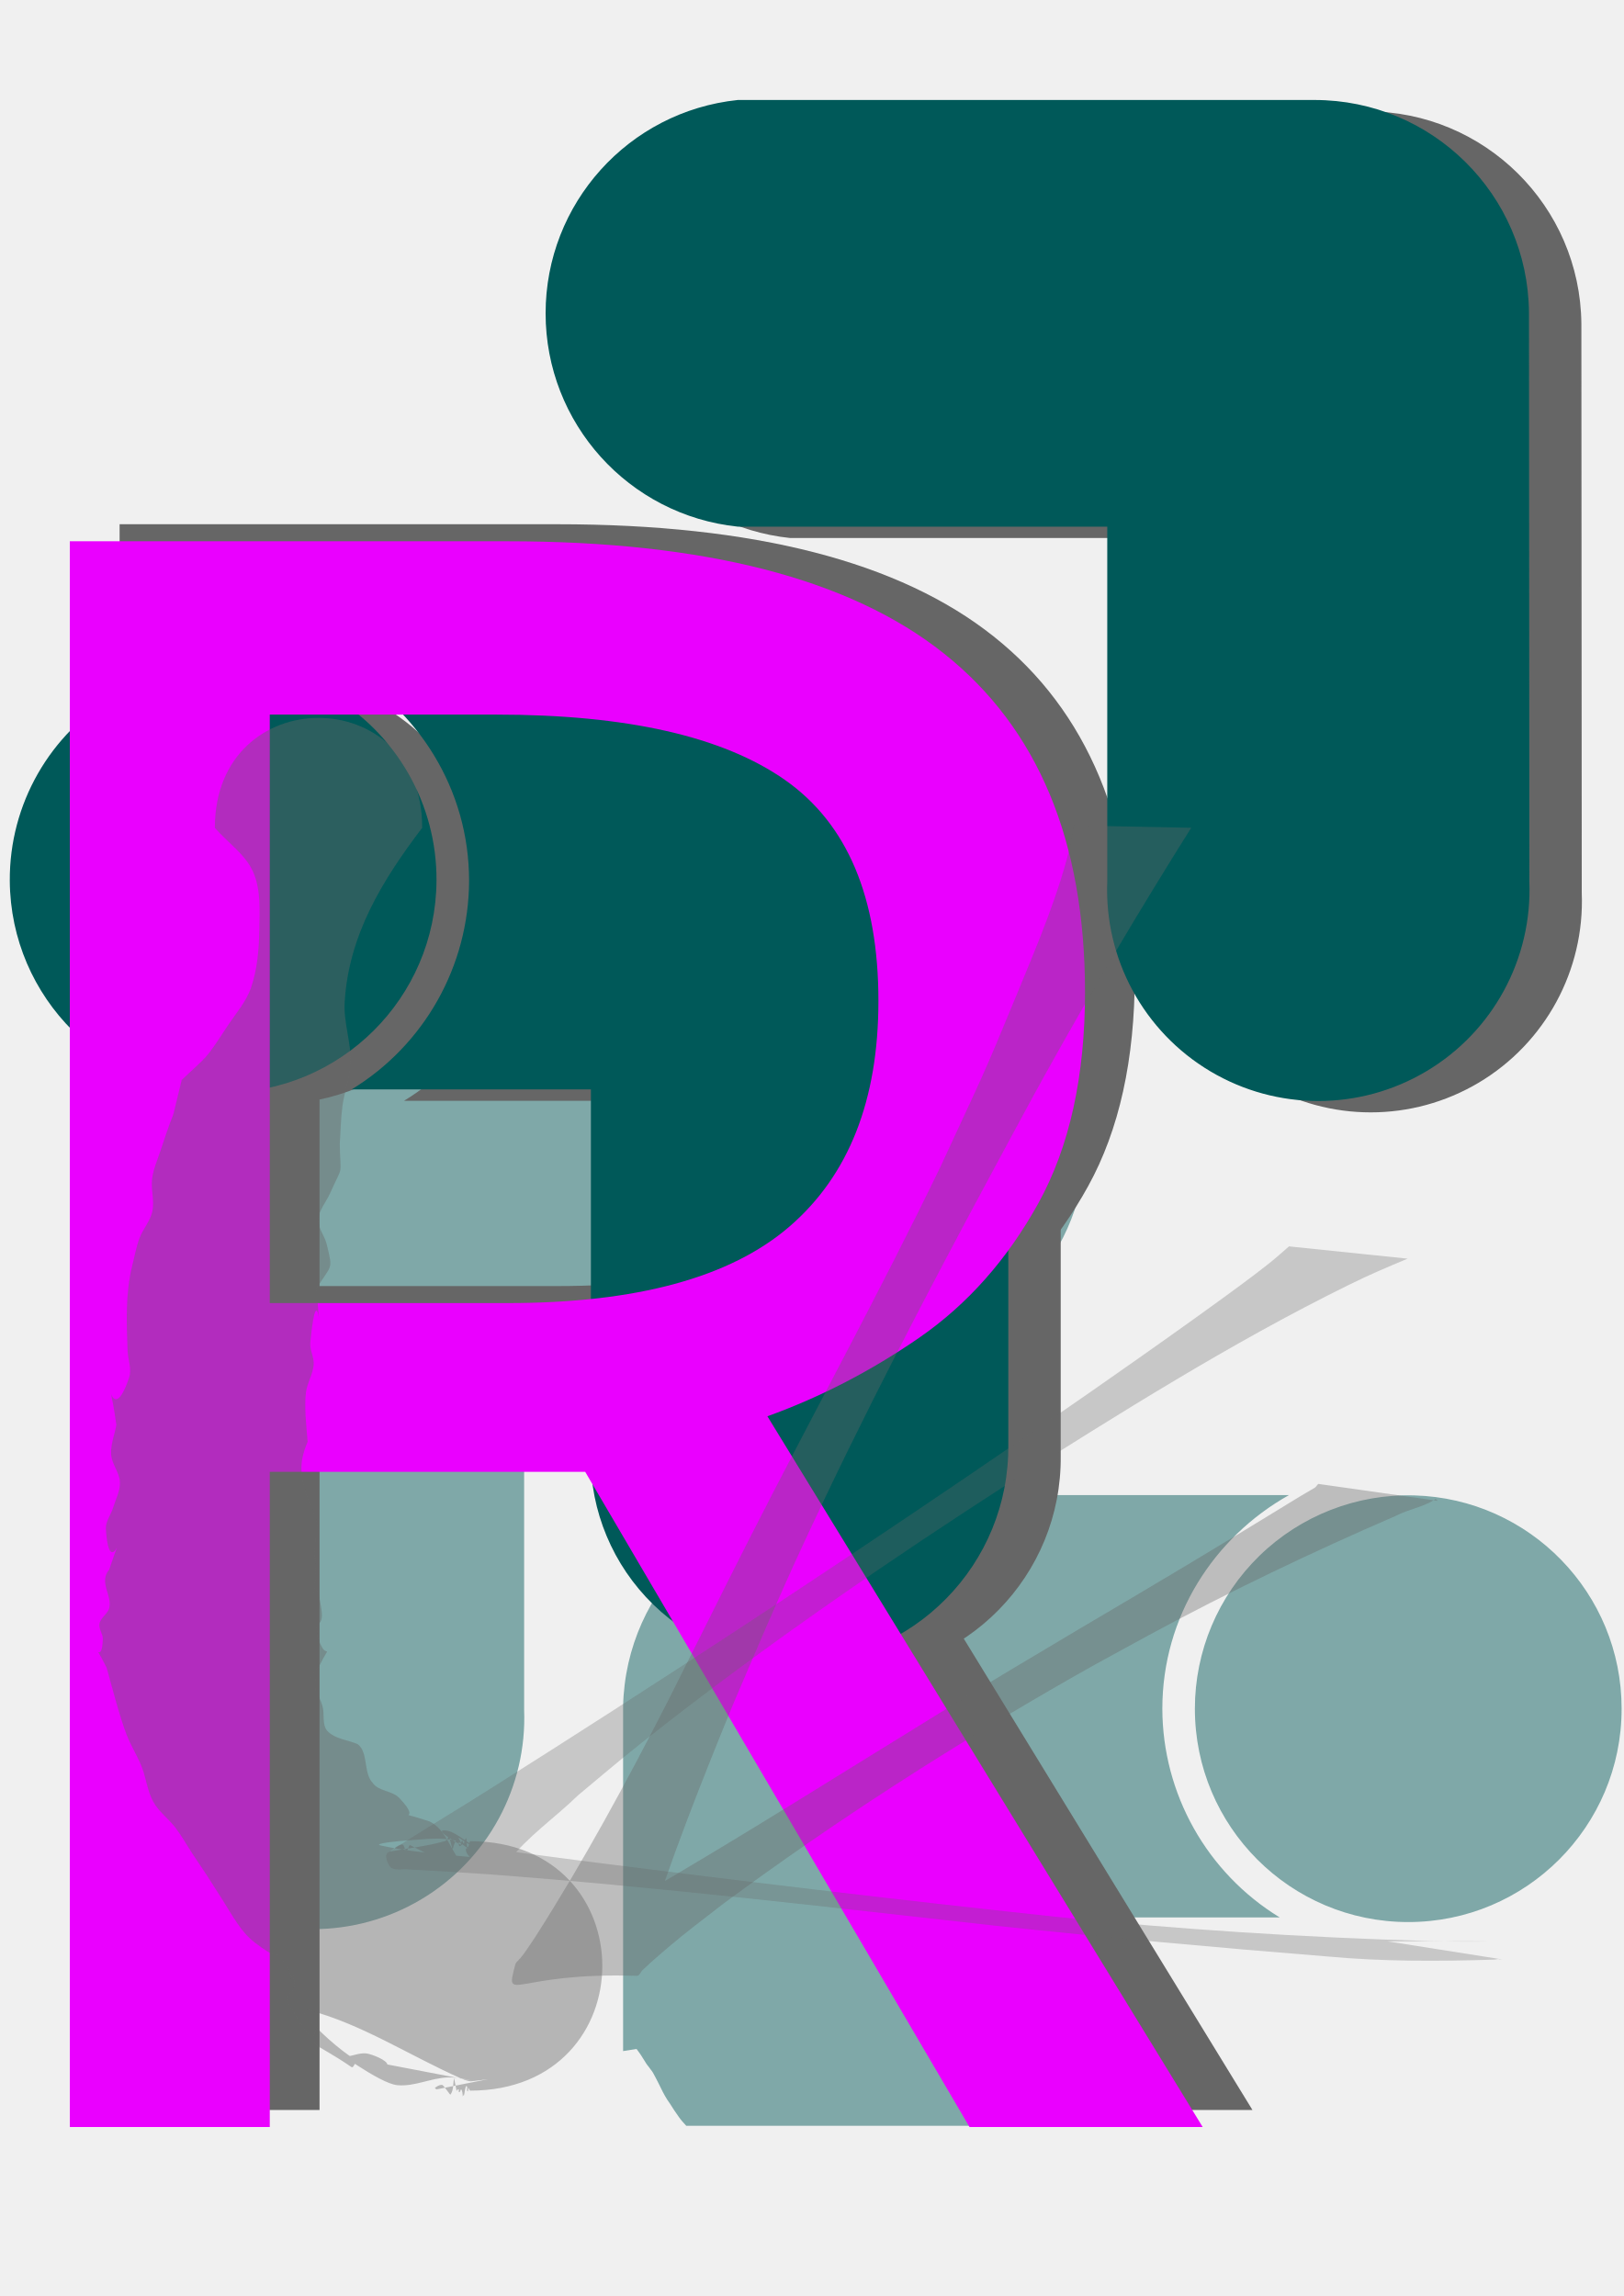
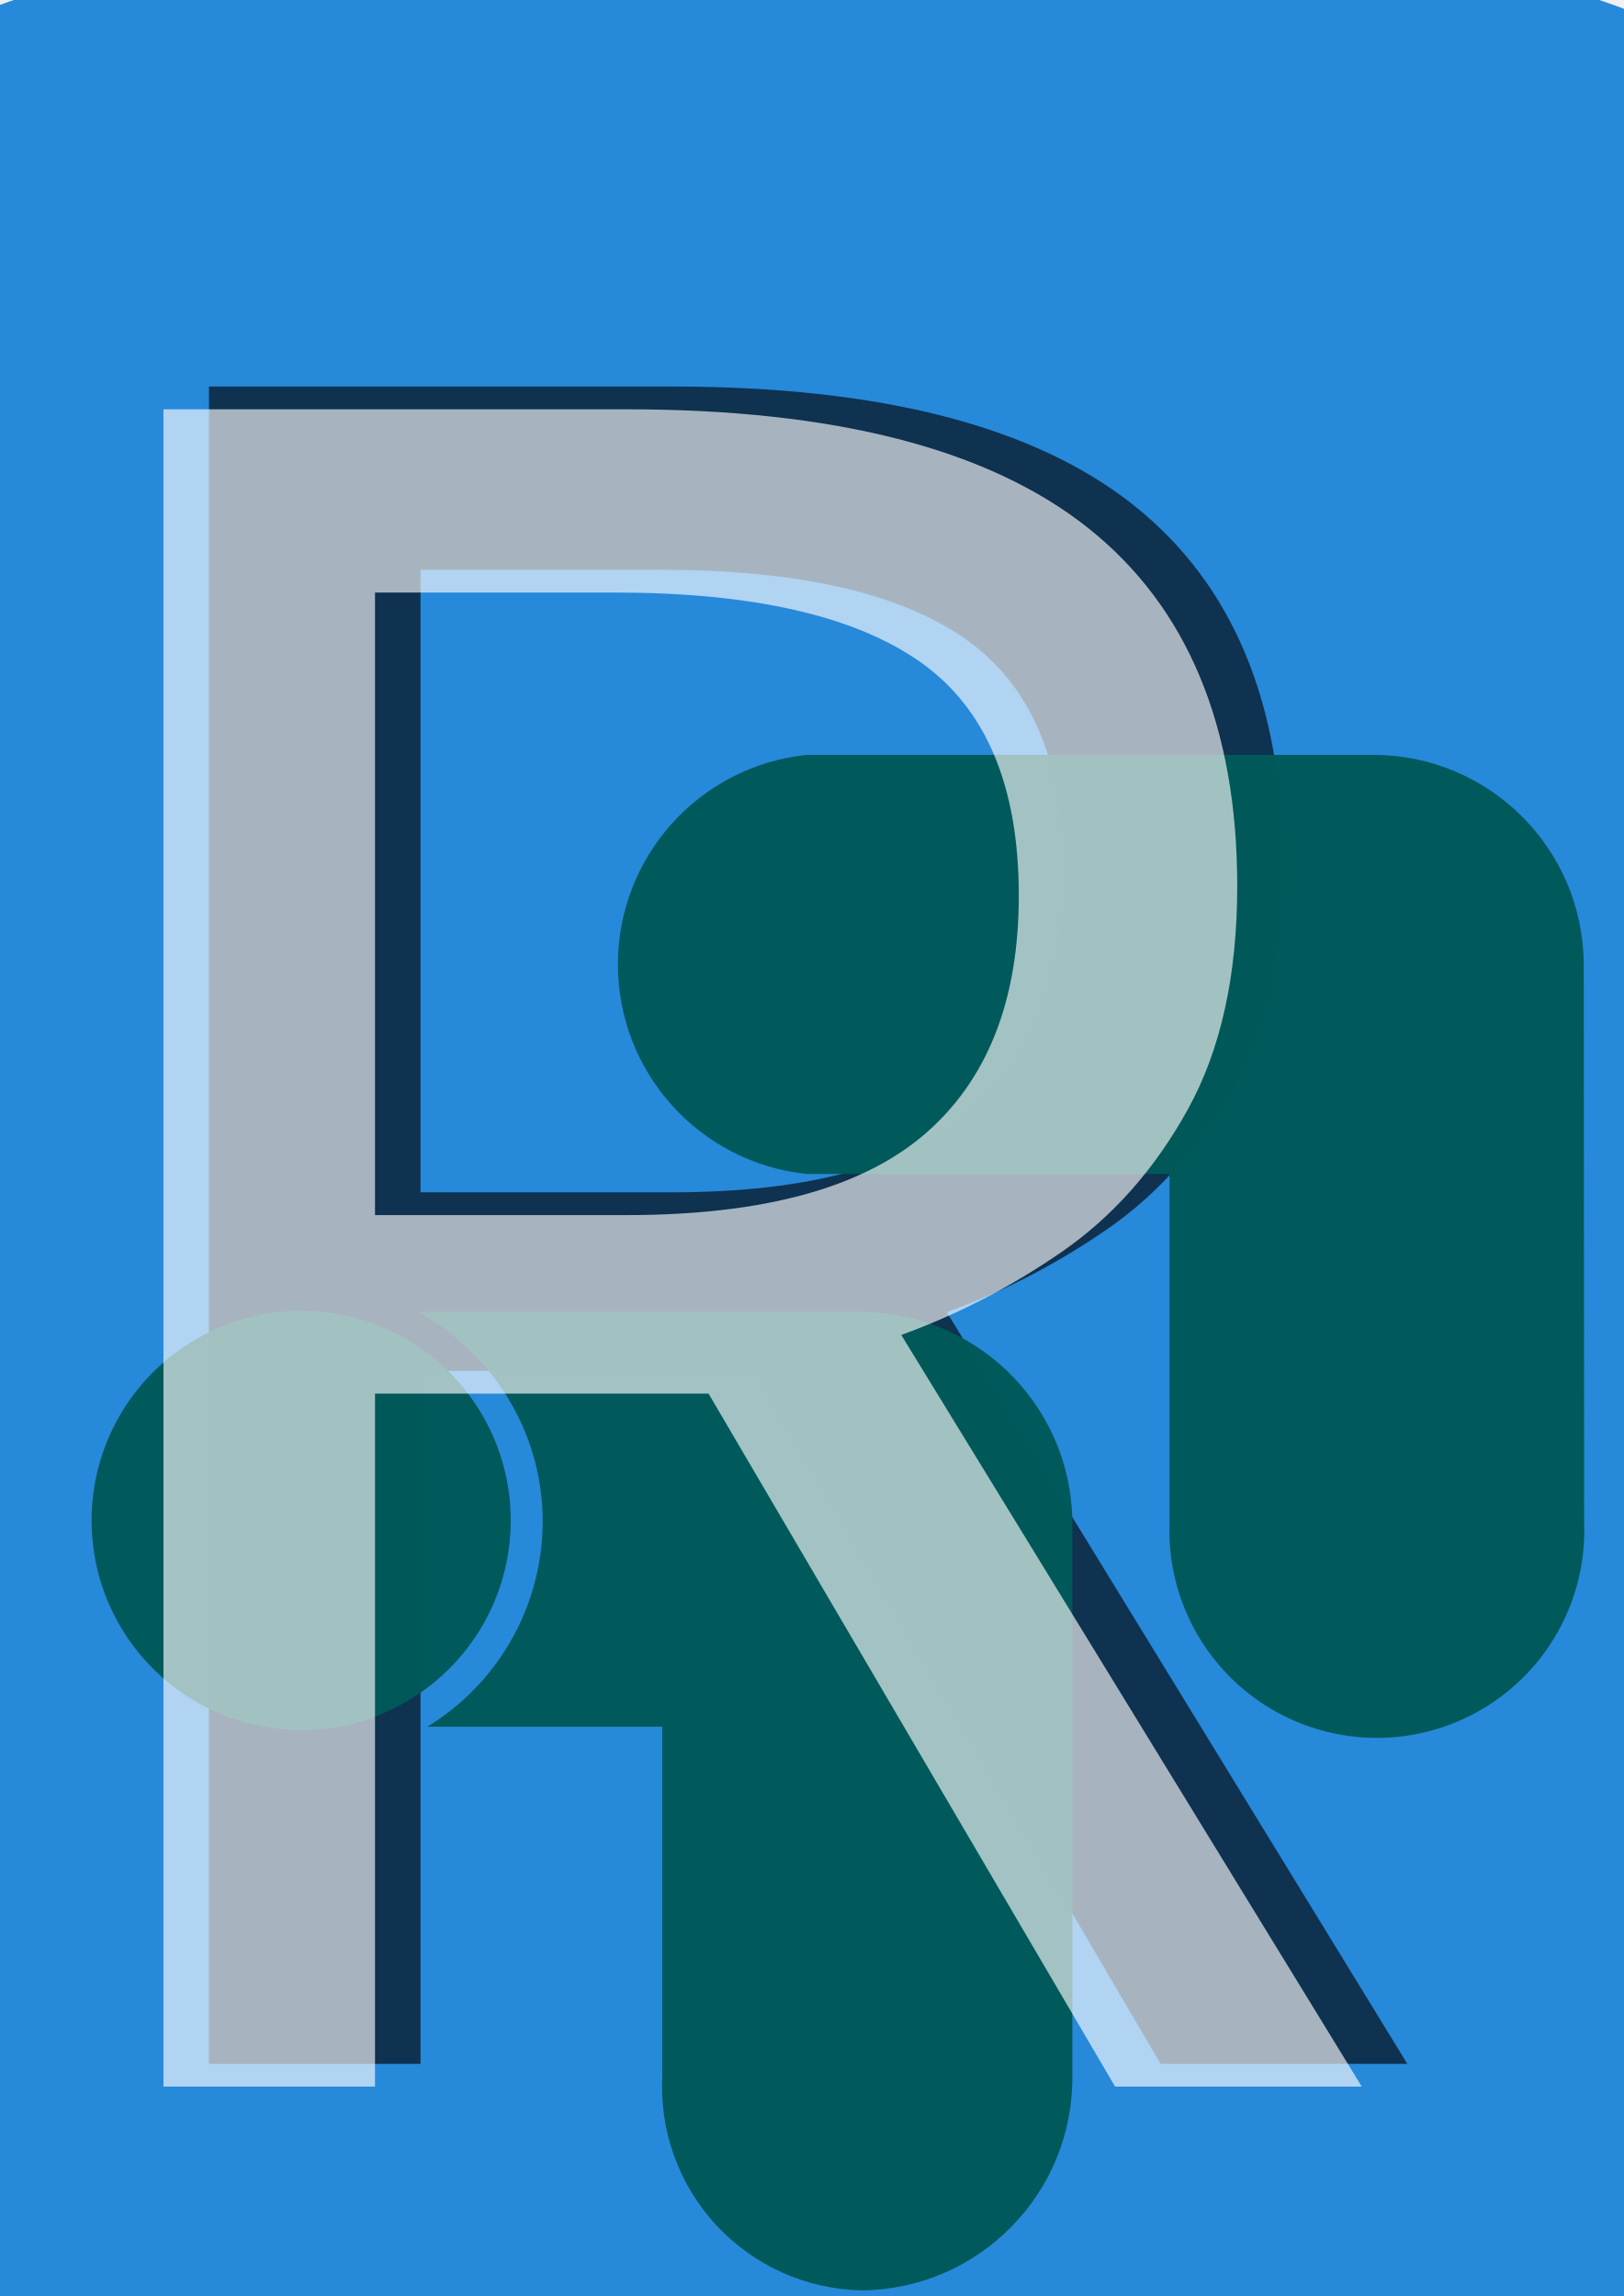
<svg xmlns="http://www.w3.org/2000/svg" width="210mm" height="297mm" viewBox="0 0 210 297" version="1.1" id="svg8">
  <defs id="defs2" />
  <g id="layer1">
-     <path style="fill:#005959;fill-opacity:0.469;stroke-width:8.426" d="m 40.978,120.043 a 27.729,27.729 0 0 0 -27.728,27.463 l -0.053,73.626 a 27.317,27.317 0 1 0 54.59,0 V 175.233 h 47.792 a 27.746,27.746 0 0 0 0,-55.191 z m 67.897,73.356 a 27.957,27.957 0 0 0 -28.287,27.316 v 44.603 l 1.739,-0.274 c 0.169,0.251 0.37,0.477 0.531,0.735 0.206,0.339 0.434,0.66 0.633,1.004 0.123,0.229 0.298,0.42 0.453,0.625 0.126,0.186 0.059,0.099 0.192,0.27 0.236,0.265 0.401,0.581 0.563,0.894 0.29,0.525 0.543,1.07 0.813,1.605 0.328,0.676 0.69,1.334 1.135,1.939 0.359,0.57 0.724,1.135 1.119,1.682 0.296,0.423 0.637,0.808 0.988,1.184 H 134.574 v -26.952 h 30.937 a 31.732,31.732 0 0 1 -15.181,-26.997 c 0,-11.906 6.662,-22.182 16.377,-27.634 z m 74.058,0.041 a 27.595,27.595 0 0 0 -28.394,27.593 27.595,27.595 0 0 0 55.191,0 27.595,27.595 0 0 0 -26.797,-27.593 z" id="path29-3" />
-     <path id="path29-5" d="m 204.575,115.491 a 27.317,27.317 0 1 1 -54.591,0 V 69.595 h -47.791 a 27.746,27.746 0 0 1 0,-55.189 h 74.603 a 27.729,27.729 0 0 1 27.729,27.46 z m -141.344,-0.096 a 27.595,27.595 0 1 0 -55.189,0 27.595,27.595 0 0 0 55.189,0 z M 108.899,87.758 H 51.064 c 9.715,5.452 16.38,15.731 16.38,27.637 a 31.732,31.732 0 0 1 -15.183,26.996 h 30.94 v 45.946 a 26.803,26.803 0 0 0 26.255,28.286 27.999,27.999 0 0 0 27.73,-28.286 V 115.075 A 27.957,27.957 0 0 0 108.899,87.758 Z" style="fill:#666666;fill-opacity:1;stroke-width:8.426" />
-     <text xml:space="preserve" style="font-style:normal;font-weight:normal;font-size:287.288px;line-height:1.25;font-family:sans-serif;letter-spacing:0px;word-spacing:0px;fill:#666666;fill-opacity:1;stroke:none;stroke-width:7.182" x="-12.389" y="272.935" id="text12-3-3">
-       <tspan id="tspan10-6-6" x="-12.389" y="272.935" style="font-style:normal;font-variant:normal;font-weight:normal;font-stretch:normal;font-family:Merienda;-inkscape-font-specification:Merienda;fill:#666666;fill-opacity:1;stroke-width:7.182">R</tspan>
+     <rect id="rect3717" width="308.497" height="308.497" x="-49.927" y="-3.794" style="fill:#2689da;fill-opacity:1;stroke-width:0.8" ry="75.41" />
+     <text xml:space="preserve" style="font-style:normal;font-weight:normal;font-size:303.867px;line-height:1.25;font-family:sans-serif;letter-spacing:0px;word-spacing:0px;fill:#000000;fill-opacity:0.633;stroke:none;stroke-width:7.597" x="-2.44" y="266.968" id="text12-3-5">
+       <tspan id="tspan10-6-62" x="-2.44" y="266.968" style="font-style:normal;font-variant:normal;font-weight:normal;font-stretch:normal;font-family:Merienda;-inkscape-font-specification:Merienda;fill:#000000;fill-opacity:0.633;stroke-width:7.597">R</tspan>
    </text>
-     <path id="path29" d="m 197.798,114.02 a 27.317,27.317 0 1 1 -54.591,0 V 68.124 H 95.416 a 27.746,27.746 0 0 1 0,-55.189 h 74.603 a 27.729,27.729 0 0 1 27.729,27.46 z M 56.455,113.924 a 27.595,27.595 0 1 0 -55.189,0 27.595,27.595 0 0 0 55.189,0 z M 102.123,86.287 H 44.288 c 9.715,5.452 16.38,15.731 16.38,27.637 a 31.732,31.732 0 0 1 -15.183,26.996 h 30.94 v 45.946 a 26.803,26.803 0 0 0 26.255,28.286 27.999,27.999 0 0 0 27.729,-28.286 V 113.604 A 27.957,27.957 0 0 0 102.123,86.287 Z" style="fill:#005959;fill-opacity:1;stroke-width:8.426" />
-     <text xml:space="preserve" style="font-style:normal;font-weight:normal;font-size:287.288px;line-height:1.25;font-family:sans-serif;letter-spacing:0px;word-spacing:0px;fill:#ea00ff;fill-opacity:1;stroke:none;stroke-width:7.182" x="-18.828" y="275.139" id="text12-3">
-       <tspan id="tspan10-6" x="-18.828" y="275.139" style="font-style:normal;font-variant:normal;font-weight:normal;font-stretch:normal;font-family:Merienda;-inkscape-font-specification:Merienda;fill:#ea00ff;fill-opacity:1;stroke-width:7.182">R</tspan>
+     <path id="path29" d="m 204.882,196.936 a 26.83,26.83 0 1 1 -53.62,0 v -45.079 h -46.941 a 27.253,27.253 0 0 1 0,-54.207 h 73.275 a 27.236,27.236 0 0 1 27.236,26.971 z M 66.054,196.842 a 27.104,27.104 0 1 0 -54.207,0 27.104,27.104 0 0 0 54.207,0 z m 44.855,-27.145 H 54.103 c 9.542,5.355 16.088,15.451 16.088,27.145 a 31.167,31.167 0 0 1 -14.913,26.516 h 30.389 v 45.128 a 26.326,26.326 0 0 0 25.788,27.782 27.501,27.501 0 0 0 27.236,-27.782 v -71.959 a 27.459,27.459 0 0 0 -27.782,-26.831 z" style="fill:#005959;fill-opacity:0.99;stroke-width:8.276" />
+     <text xml:space="preserve" style="font-style:normal;font-weight:normal;font-size:303.867px;line-height:1.25;font-family:sans-serif;letter-spacing:0px;word-spacing:0px;fill:#ffffff;fill-opacity:0.633;stroke:none;stroke-width:7.597" x="-8.329" y="269.912" id="text12-3">
+       <tspan id="tspan10-6" x="-8.329" y="269.912" style="font-style:normal;font-variant:normal;font-weight:normal;font-stretch:normal;font-family:Merienda;-inkscape-font-specification:Merienda;fill:#ffffff;fill-opacity:0.633;stroke-width:7.597">R</tspan>
    </text>
-     <path style="opacity:0.99;fill:#666666;fill-opacity:0.431;stroke-width:2.091" id="path928" d="m 54.598,107.087 c -5.118,6.742 -9.514,13.85 -10.022,22.577 -0.151,2.598 0.839,5.165 0.784,7.767 -0.04,1.903 -0.813,3.724 -1.067,5.61 -0.219,1.626 -0.232,3.273 -0.348,4.909 0.071,4.515 0.524,2.427 -1.25,6.399 -0.503,1.127 -1.431,2.146 -1.514,3.377 -0.076,1.125 0.801,2.115 1.071,3.21 0.865,3.517 0.604,2.572 -1.308,5.739 0.717,10.06 0.186,-3.24 -0.811,6.971 -0.095,0.975 0.519,1.931 0.434,2.907 -0.105,1.214 -0.827,2.311 -0.991,3.518 -0.25,1.832 0.051,4.508 0.213,6.423 -1.296,3.051 -0.861,4.564 0.15,7.652 0.331,1.012 0.979,1.939 1.11,2.995 0.13,1.049 -0.318,2.095 -0.348,3.151 -0.029,0.976 0.115,1.95 0.173,2.924 -0.728,7.328 -0.261,-1.689 0.691,4.917 0.395,2.741 -1.151,1.102 -0.375,3.802 0.954,3.319 1.915,-0.079 0.006,3.744 -2.149,2.808 -0.685,0.063 -0.272,1.81 -0.222,3.752 -0.317,-0.194 0.763,3.135 0.345,1.063 -0.095,2.464 0.661,3.287 0.966,1.052 2.619,1.14 3.929,1.71 1.388,1.1 0.697,3.693 1.914,4.997 0.797,1.132 2.52,0.991 3.428,1.939 3.389,3.534 -1.418,1.282 3.947,3.057 2.318,1.176 2.677,3.994 4.415,5.626 0.456,0.428 1.715,1.152 1.802,0.533 0.135,-0.969 -1.508,-1.527 -1.527,-2.505 -0.01,-0.51 1.062,0.086 1.485,0.372 0.38,0.258 0.507,0.766 0.761,1.148 2.267,0.785 4.219,1.605 -3.133,-3.048 -0.279,-0.176 0.614,1.083 0.318,0.938 -0.893,-0.439 -3.29,-1.915 -2.295,-1.91 1.44,0.006 2.538,1.374 3.872,1.918 1.023,0.417 2.115,0.636 3.173,0.954 0.883,1.249 3.966,2.967 2.65,3.746 -0.901,0.533 -7.127,-4.999 -8.022,-5.247 -1.948,-0.54 -4.046,-0.217 -6.064,-0.094 -1.26,0.079 -4.96,0.424 -3.725,0.688 5.243,1.125 10.646,1.292 15.969,1.938 1.017,1.276 2.036,2.55 3.05,3.829 8.257,10.426 3.626,3.607 -15.219,-5.802 -0.239,-0.119 -0.232,0.652 -0.497,0.627 -0.31,-0.032 -0.274,-0.758 -0.584,-0.731 -0.605,0.055 -1.048,0.612 -1.573,0.918 2.367,-0.449 4.785,-0.683 7.101,-1.347 0.36,-0.104 0.459,-0.592 0.688,-0.887 0.077,-0.099 -0.128,0.371 -0.231,0.299 -0.123,-0.086 -0.057,-0.319 0.019,-0.449 0.051,-0.089 0.042,0.202 0.066,0.302 0.151,0.606 0.308,1.211 0.462,1.816 -0.041,0.289 0.3,-1.464 0.699,-1.219 0.232,0.142 -0.017,0.725 0.25,0.777 0.24,0.047 0.079,-0.539 0.281,-0.676 0.113,-0.079 0.121,0.394 0.241,0.329 0.629,-2.298 0.104,2.251 0.791,-0.291 22.819,0.004 22.814,32.274 -0.004,32.271 v 0 c -0.069,-0.128 -0.138,-0.255 -0.207,-0.383 -0.037,0.154 0.004,0.57 -0.111,0.461 -0.161,-0.15 0.052,-0.491 -0.095,-0.654 -0.258,-0.287 -0.316,1.916 -0.482,1.054 -0.116,0.93 0.065,-0.228 -0.225,-0.629 -0.087,-0.121 -0.123,0.365 -0.272,0.354 -0.131,-0.009 0.015,-0.322 -0.102,-0.382 -0.095,-0.047 -0.159,0.141 -0.239,0.21 -0.108,-0.549 -0.216,-1.099 -0.323,-1.648 -0.158,0.711 -0.03,1.557 -0.474,2.135 -0.049,0.063 -0.88,-1.244 -1.068,-1.262 -0.331,-0.032 -0.662,0.174 -0.922,0.381 -0.073,0.055 0.13,0.133 0.195,0.198 2.231,-0.441 4.462,-0.882 6.693,-1.323 -0.616,0.079 -1.23,0.17 -1.848,0.235 -0.204,0.023 -0.414,0.063 -0.615,0.023 -0.384,-0.079 -0.756,-0.212 -1.114,-0.371 -6.559,-2.904 -12.7,-6.966 -19.631,-8.815 -3.162,-0.844 7.608,8.756 7.363,6.493 5.082,0.974 10.164,1.948 15.246,2.922 -1.522,-0.238 -3.026,-0.754 -4.566,-0.713 -2.229,0.055 -4.394,1.227 -6.612,1.005 -2.288,-0.229 -8.308,-4.717 -9.644,-5.701 -0.979,-0.721 2.026,1.343 3.04,2.015 0.961,-0.123 1.944,-0.608 2.883,-0.37 0.915,0.231 3.045,1.119 2.283,1.676 -1.025,0.747 -2.49,-0.612 -3.758,-0.6 -0.321,0.002 -0.452,0.825 -0.717,0.643 -5.296,-3.627 -5.549,-2.475 -4.582,-4.962 0.402,-1.517 -0.375,1.813 -1.33,0.384 -4.772,-7.14 -0.774,-3.168 -1.607,-7.229 -0.034,-0.164 -0.232,0.242 -0.347,0.362 -0.042,-0.329 -0.084,-0.657 -0.126,-0.986 -3.334,-4.864 0.773,0.35 -4.516,-3.675 -1.797,-1.368 -2.922,-3.547 -4.093,-5.393 -2.429,-3.83 -1.805,-2.857 -4.043,-6.211 -0.696,-1.069 -1.32,-2.189 -2.089,-3.207 -0.901,-1.192 -2.185,-2.104 -2.909,-3.411 -0.774,-1.397 -0.914,-3.065 -1.504,-4.55 -0.561,-1.412 -1.394,-2.706 -1.942,-4.122 -0.867,-2.236 -1.909,-6.217 -2.579,-8.654 -2.093,-4.164 -0.582,-0.009 -0.499,-3.735 0.015,-0.676 -0.569,-1.321 -0.431,-1.983 0.167,-0.799 1.114,-1.288 1.281,-2.087 0.333,-1.596 -1.379,-3.285 -0.028,-4.89 2.329,-7.033 0.027,1.954 -0.424,-5.263 -0.062,-0.98 0.666,-1.849 0.949,-2.79 0.323,-1.076 0.912,-2.134 0.868,-3.257 -0.05,-1.256 -1.06,-2.341 -1.138,-3.595 -0.08,-1.292 0.451,-2.548 0.677,-3.823 -1.31,-9.044 -0.779,1.137 1.656,-6.149 0.362,-1.085 -0.162,-2.282 -0.206,-3.425 -0.142,-3.676 -0.287,-7.38 0.588,-10.986 0.312,-1.184 0.511,-2.403 0.936,-3.551 0.45,-1.217 1.409,-2.244 1.679,-3.513 0.295,-1.384 -0.216,-2.842 -0.027,-4.245 0.167,-1.244 0.691,-2.414 1.084,-3.606 2.545,-7.716 0.83,-1.392 2.738,-9.141 3.52,-3.337 2.935,-2.429 5.864,-6.889 1.099,-1.674 2.496,-3.229 3.132,-5.128 0.784,-2.34 0.998,-4.863 1.042,-7.331 0.045,-2.518 0.223,-5.204 -0.779,-7.515 -1.008,-2.324 -3.314,-3.833 -4.971,-5.749 0,-18.964 26.819,-18.964 26.819,0 z" />
-     <path style="opacity:0.99;fill:#666666;fill-opacity:0.368;stroke-width:2.091" id="path944" d="m 154.065,107.079 c -6.622,10.537 -12.974,21.24 -19.011,32.123 -2.188,3.944 -4.302,7.928 -6.452,11.892 -8.62,15.995 -17.047,32.113 -24.689,48.604 -3.494,7.54 -5.889,13.271 -9.135,20.846 -4.118,10.066 -8.134,20.207 -11.393,30.591 -0.162,0.258 -0.897,3.438 -1.172,3.665 -0.004,-5.2e-4 -0.01,-9.7e-4 -0.015,-9.9e-4 -5.054,-0.462 -10.108,-0.925 -15.161,-1.388 0.41,-0.079 0.84,-0.084 1.229,-0.236 0.965,-0.377 1.887,-0.856 2.803,-1.34 2.339,-1.235 10.233,-5.787 11.741,-6.65 13.045,-7.576 25.786,-15.655 38.638,-23.548 8.188,-5.029 10.231,-6.211 18.292,-11.015 8.985,-5.293 17.947,-10.628 26.826,-16.095 1.153,-0.725 2.327,-1.411 3.503,-2.097 0.165,-0.12 0.267,-0.329 0.428,-0.479 0,0 15.462,2.196 15.462,2.196 v 0 c -0.18,-0.118 -0.257,-0.36 -0.441,-0.137 -1.523,0.964 -3.374,1.22 -4.962,2.059 -10.89,4.712 -21.596,9.824 -32.034,15.479 -3.104,1.71 -6.234,3.376 -9.313,5.13 -15.754,8.978 -31.072,18.781 -45.648,29.57 -1.781,1.387 -3.583,2.748 -5.343,4.162 -1.132,0.91 -2.233,1.857 -3.331,2.808 -0.602,0.521 -1.186,1.064 -1.767,1.608 -0.261,0.244 -0.402,0.77 -0.759,0.758 -16.039,-0.517 -17.09,3.799 -15.703,-1.508 0.135,-0.341 0.342,-0.419 0.588,-0.709 0.757,-0.889 1.354,-1.901 2.014,-2.86 6.247,-9.785 11.769,-20.005 17.062,-30.333 3.484,-6.933 6.922,-13.89 10.436,-20.808 8.247,-16.234 17.035,-32.19 24.948,-48.594 5.607,-12.168 5.129,-10.783 9.998,-22.612 2.532,-6.15 5.329,-12.724 6.829,-19.253 0.16,-0.698 0.185,-1.42 0.277,-2.13 0,0 15.256,0.301 15.256,0.301 z" />
-     <path style="opacity:0.99;fill:#666666;fill-opacity:0.299;stroke-width:2.091" id="path950" d="m 182.065,162.809 c -2.835,1.196 -4.675,1.946 -7.752,3.464 -15.178,7.49 -29.498,16.545 -43.79,25.567 -15.081,9.73 -29.901,19.882 -44.086,30.885 -5.212,4.042 -6.887,5.506 -11.649,9.485 -2.97,2.889 -6.521,5.327 -9.098,8.616 -0.062,0.086 -0.135,0.35 -0.187,0.258 -0.077,-0.138 0.032,-0.316 0.068,-0.47 0.083,-0.36 -0.024,-0.872 0.289,-1.069 0.357,-0.225 0.843,0.041 1.262,0.091 2.571,0.316 5.133,0.697 7.703,1.015 20.535,2.628 41.092,5.082 61.676,7.289 15.985,1.643 32.028,2.664 48.088,3.138 2.22,0.047 4.441,0.094 6.662,0.071 0.32,-0.004 1.279,-0.015 0.959,-0.023 -13.015,-0.041 -19.386,0.032 -14.279,-0.023 0.195,0.015 0.392,0.023 0.577,-0.041 0.118,-0.015 0.237,-0.023 0.356,-0.032 0,0 15.444,2.433 15.444,2.433 v 0 c -0.123,-0.004 -0.247,-0.006 -0.37,-0.015 -0.212,-0.097 -0.494,0.055 -0.719,0.041 -7.255,0.228 -14.424,0.255 -21.621,-0.416 -14.318,-1.145 -28.623,-2.456 -42.906,-3.976 -21.896,-2.433 -43.781,-5.036 -65.756,-6.666 -2.074,-0.133 -4.147,-0.273 -6.221,-0.399 -1.337,-0.081 -2.676,-0.136 -4.012,-0.223 -0.688,-0.047 -1.453,0.152 -2.062,-0.173 -0.411,-0.218 -1.186,-1.913 -0.219,-2.121 4.385,-2.875 8.913,-5.525 13.332,-8.346 20.522,-12.976 40.85,-26.254 60.931,-39.903 10.846,-7.405 12.325,-8.356 22.725,-15.675 3.827,-2.694 10.644,-7.527 14.683,-10.586 2.516,-1.906 2.799,-2.186 4.616,-3.778 0,0 15.357,1.588 15.357,1.588 z" />
  </g>
</svg>
